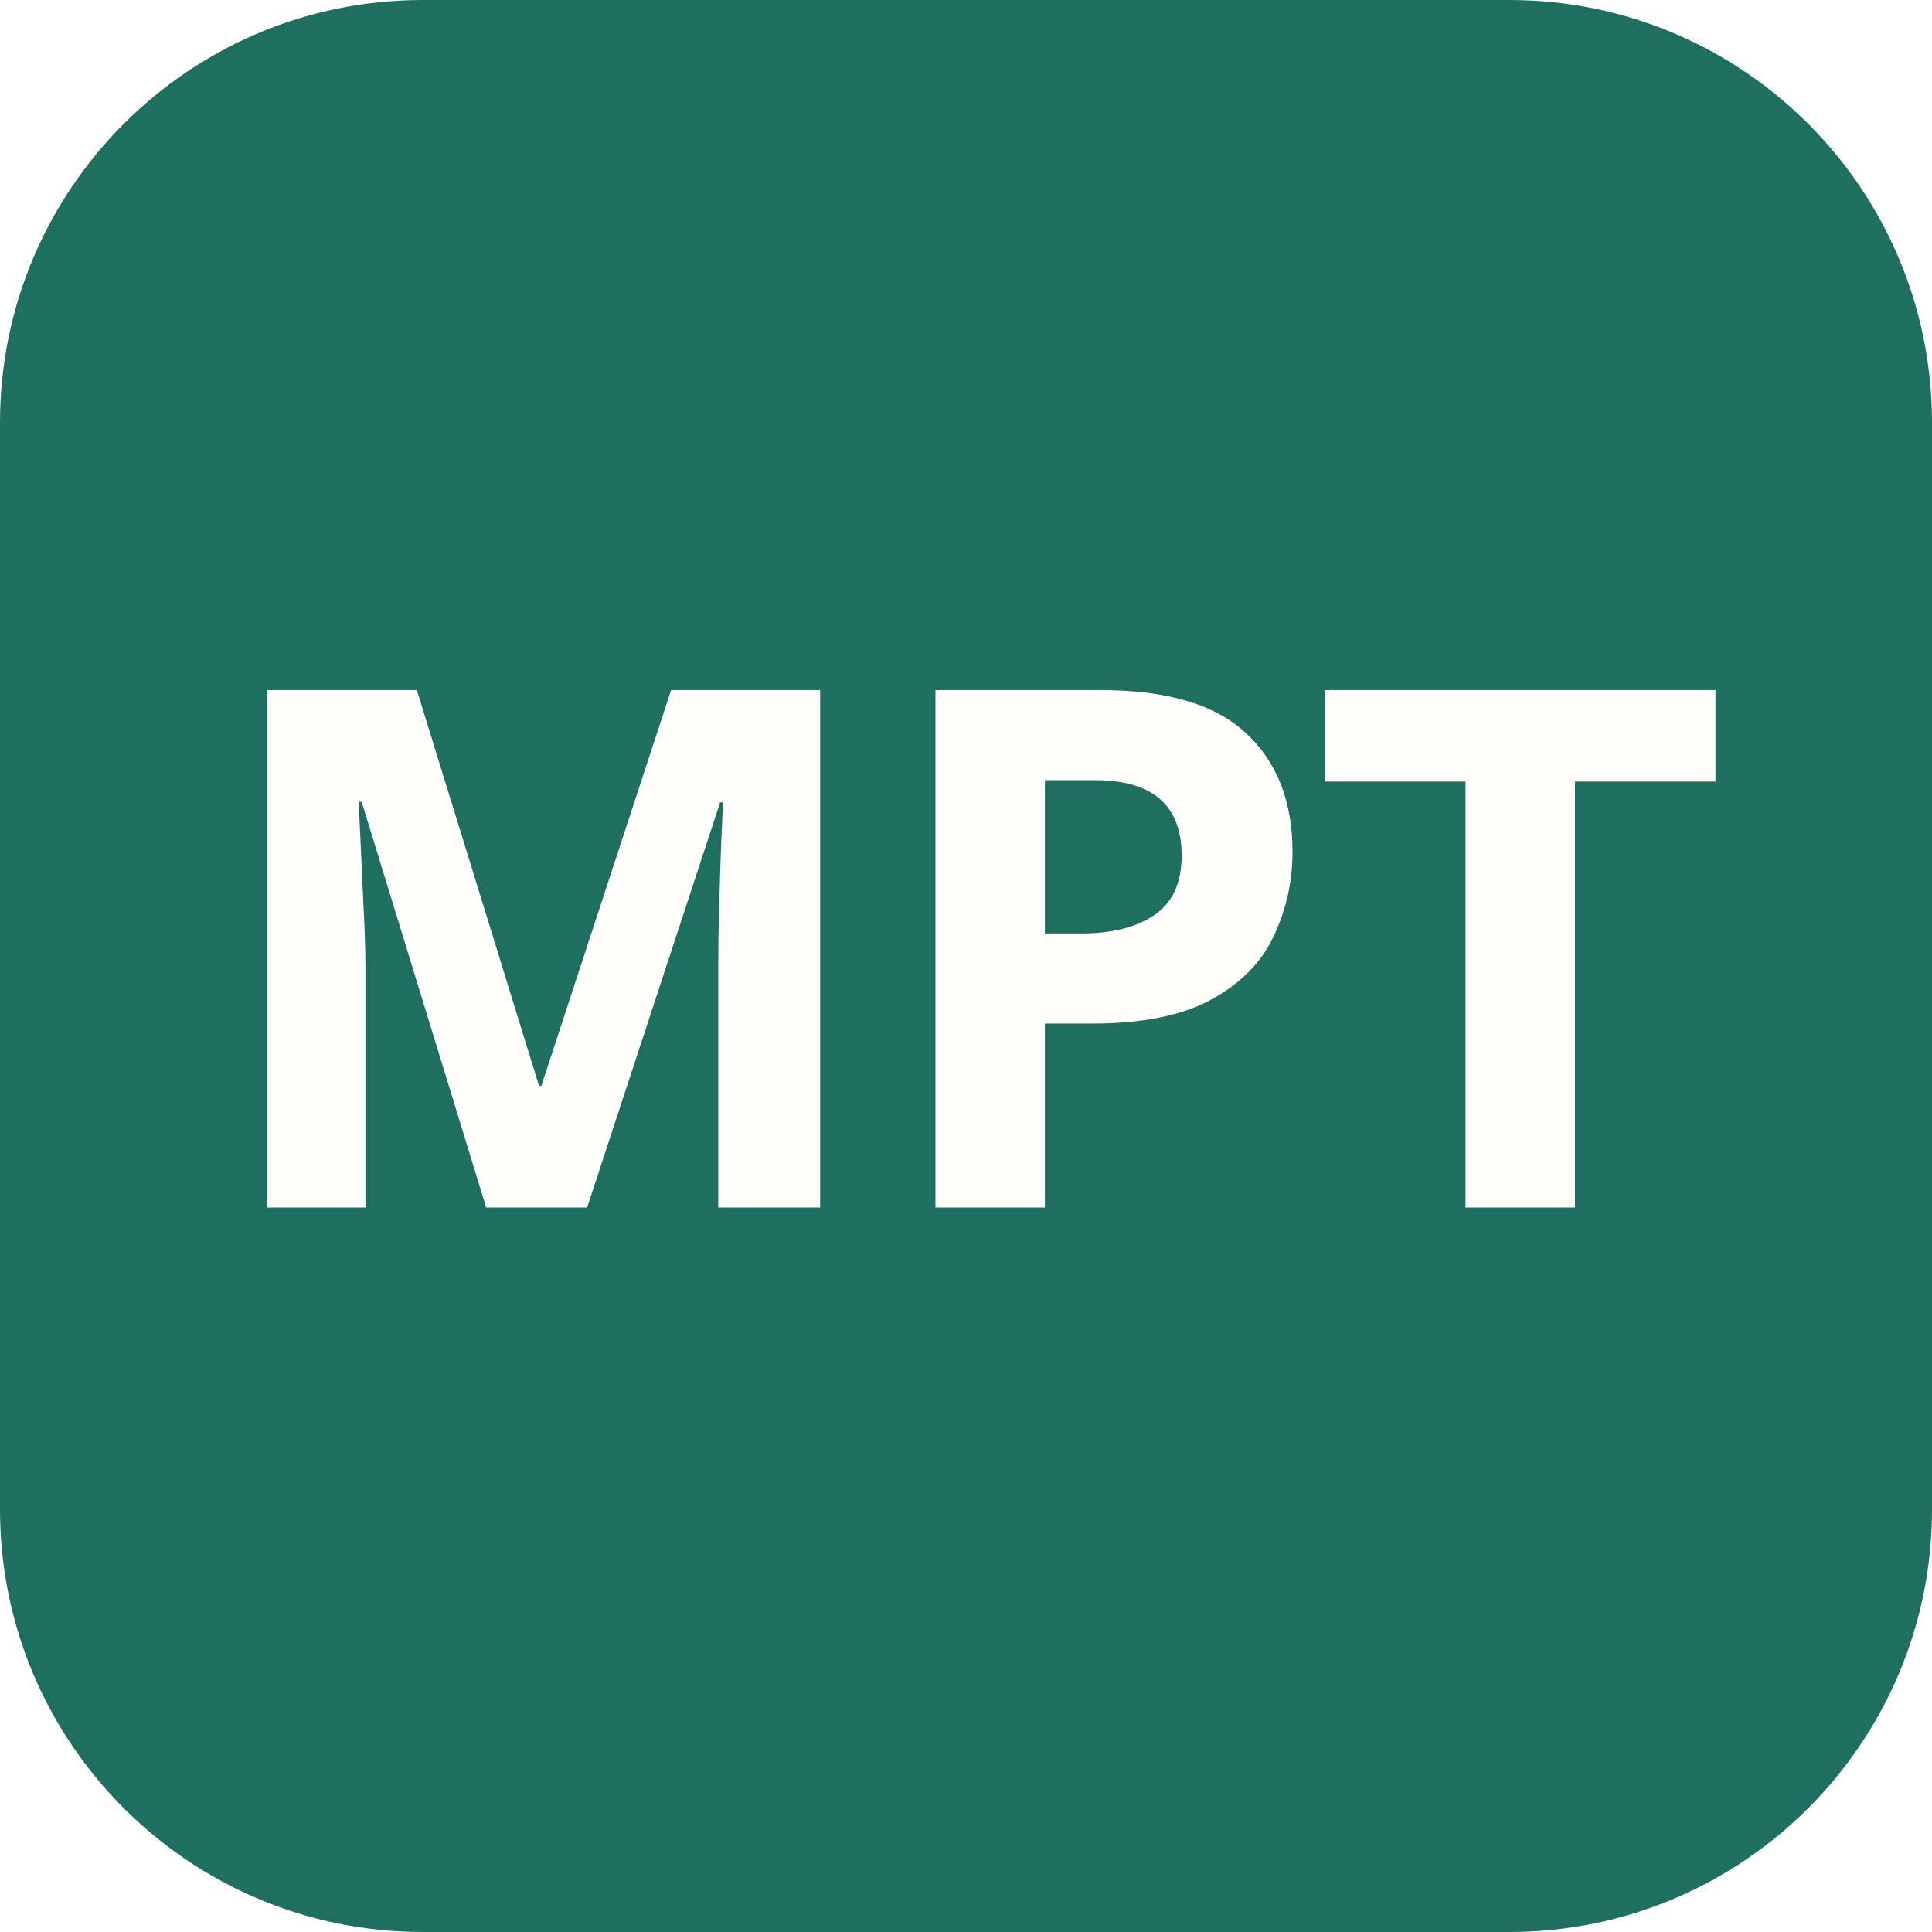
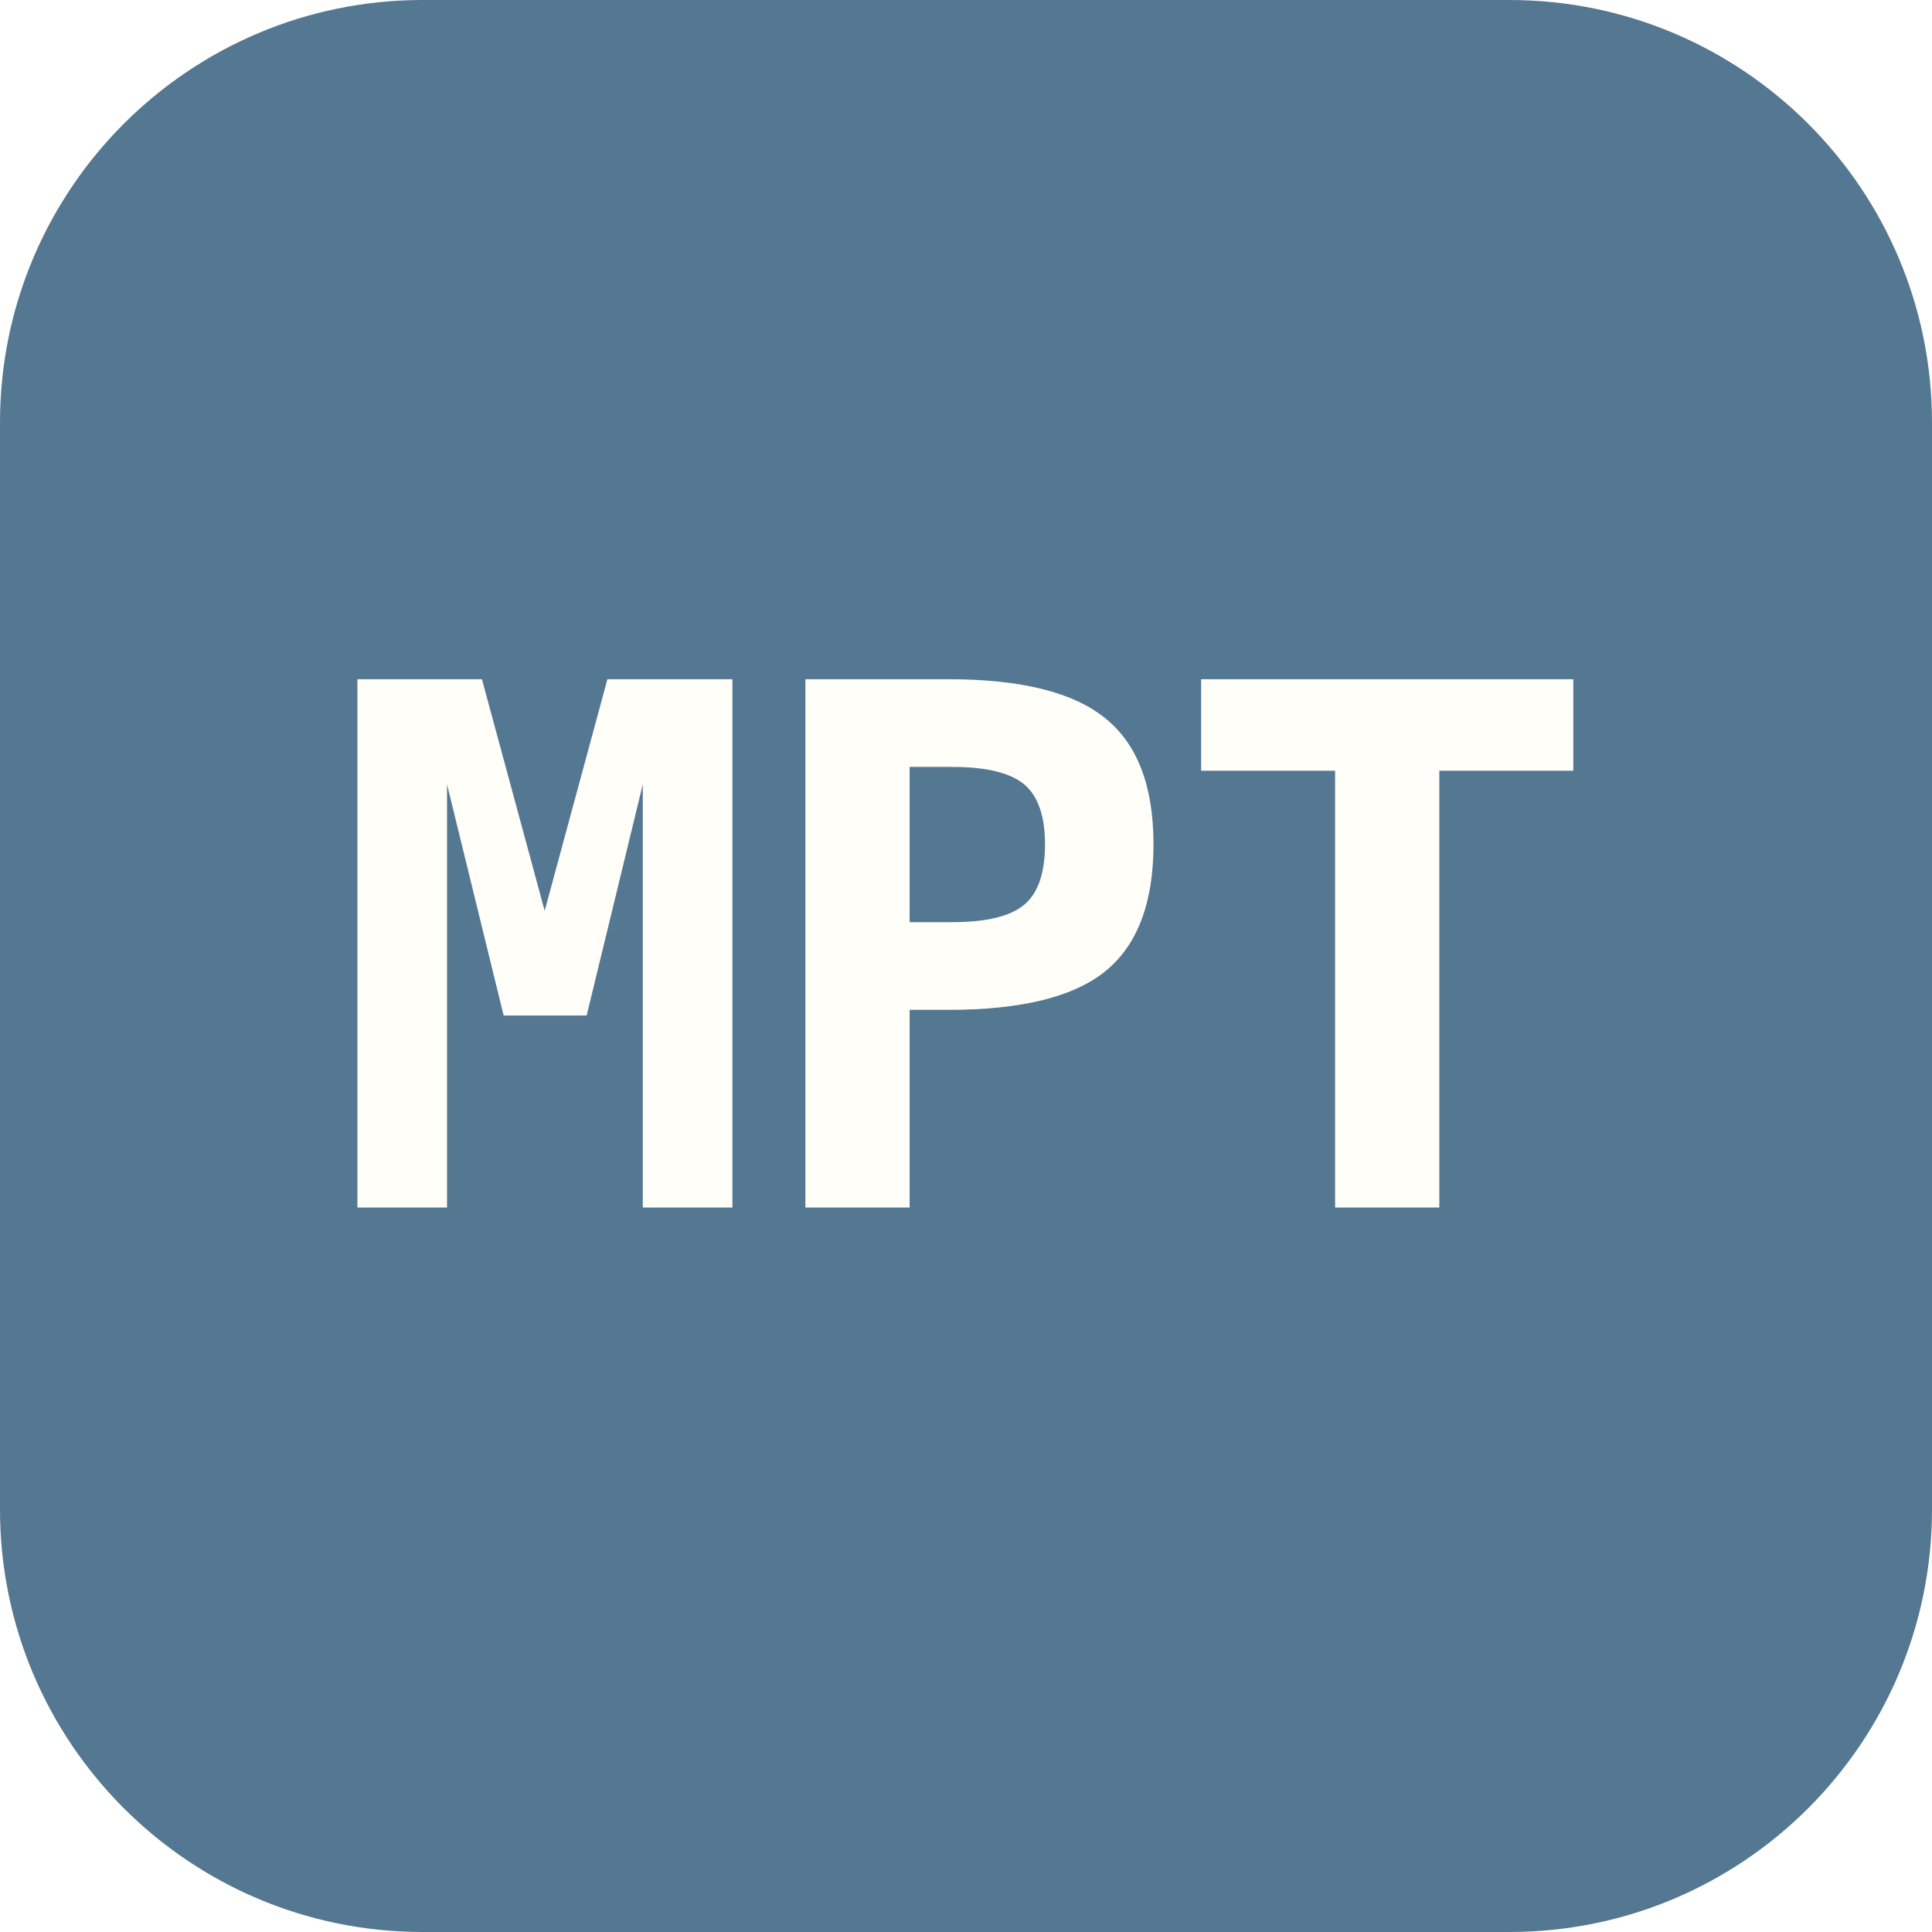
<svg xmlns="http://www.w3.org/2000/svg" viewBox="0 0 64 64" width="64" height="64">
-   <rect width="64" height="64" rx="14" fill="#1f6f61" />
-   <text x="32" y="40" text-anchor="middle" font-family="'Space Grotesk', system-ui, sans-serif" font-weight="700" font-size="24" fill="#fffef9" letter-spacing="-0.5">MPT</text>
+   <rect width="64" height="64" rx="14" fill="#547792" />
+   <text x="32" y="40" text-anchor="middle" font-family="'JetBrains Mono', monospace" font-weight="700" font-size="24" fill="#fffef9" letter-spacing="-0.5">MPT</text>
</svg>
